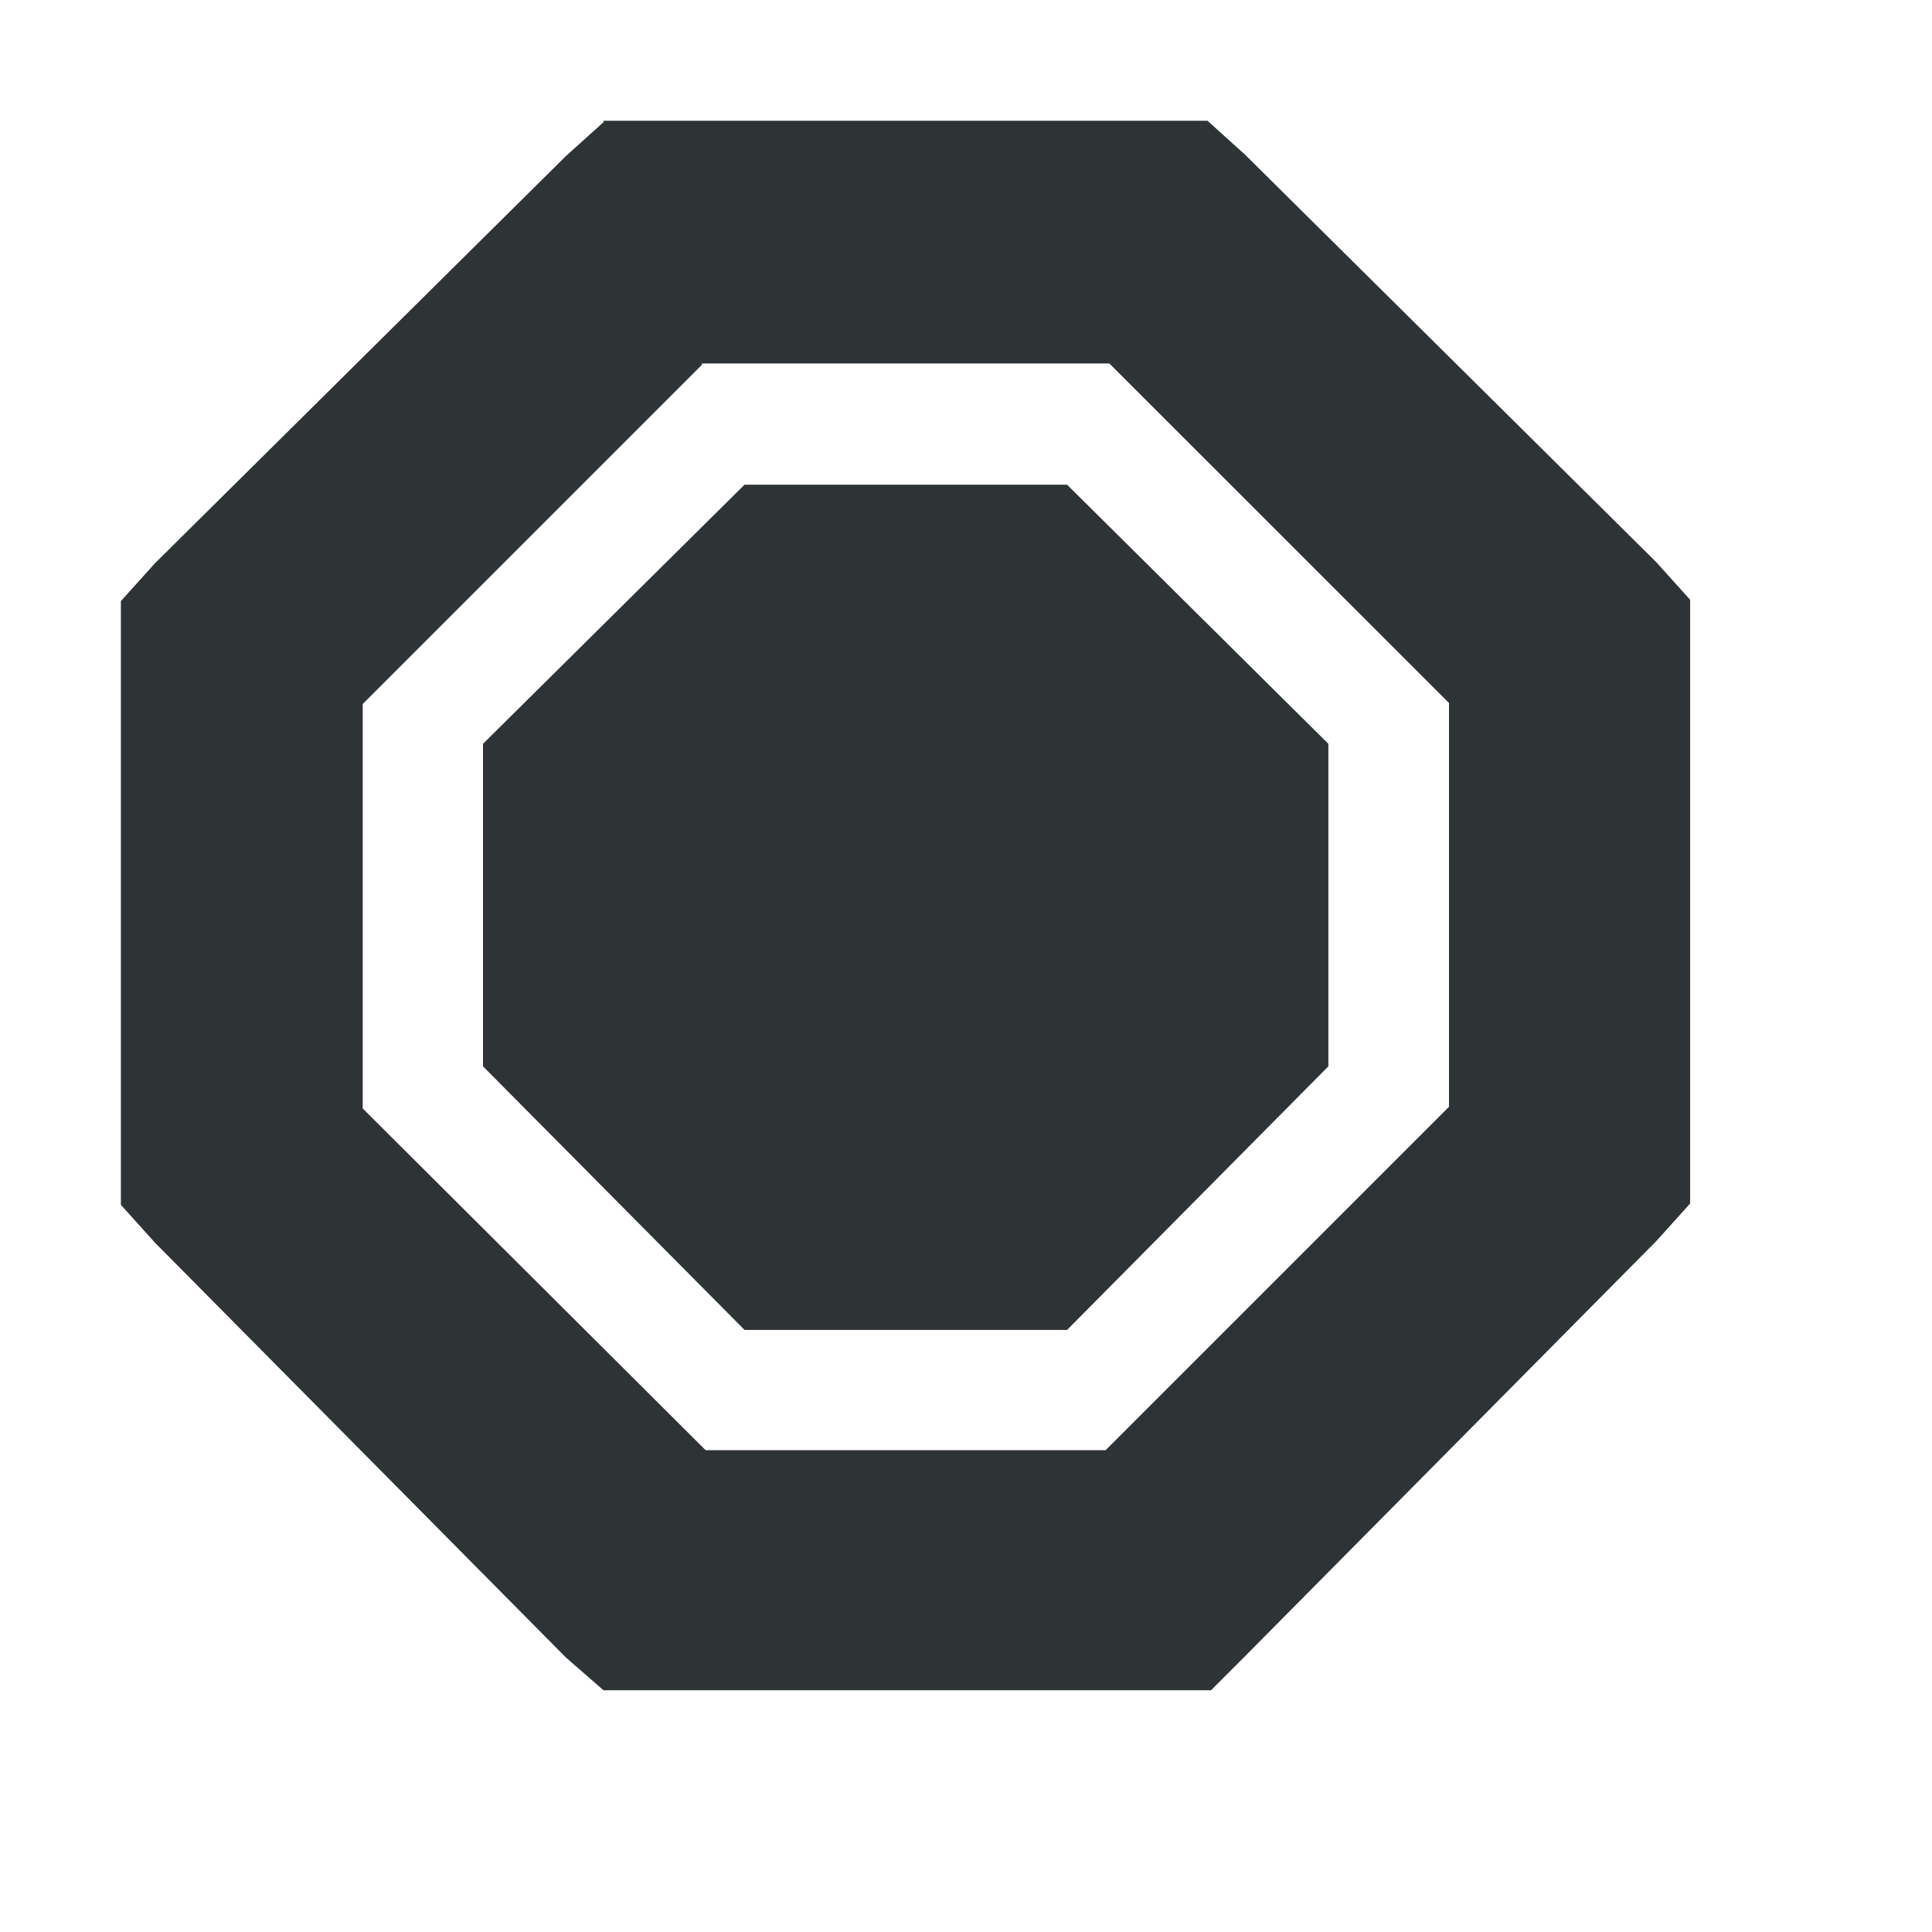
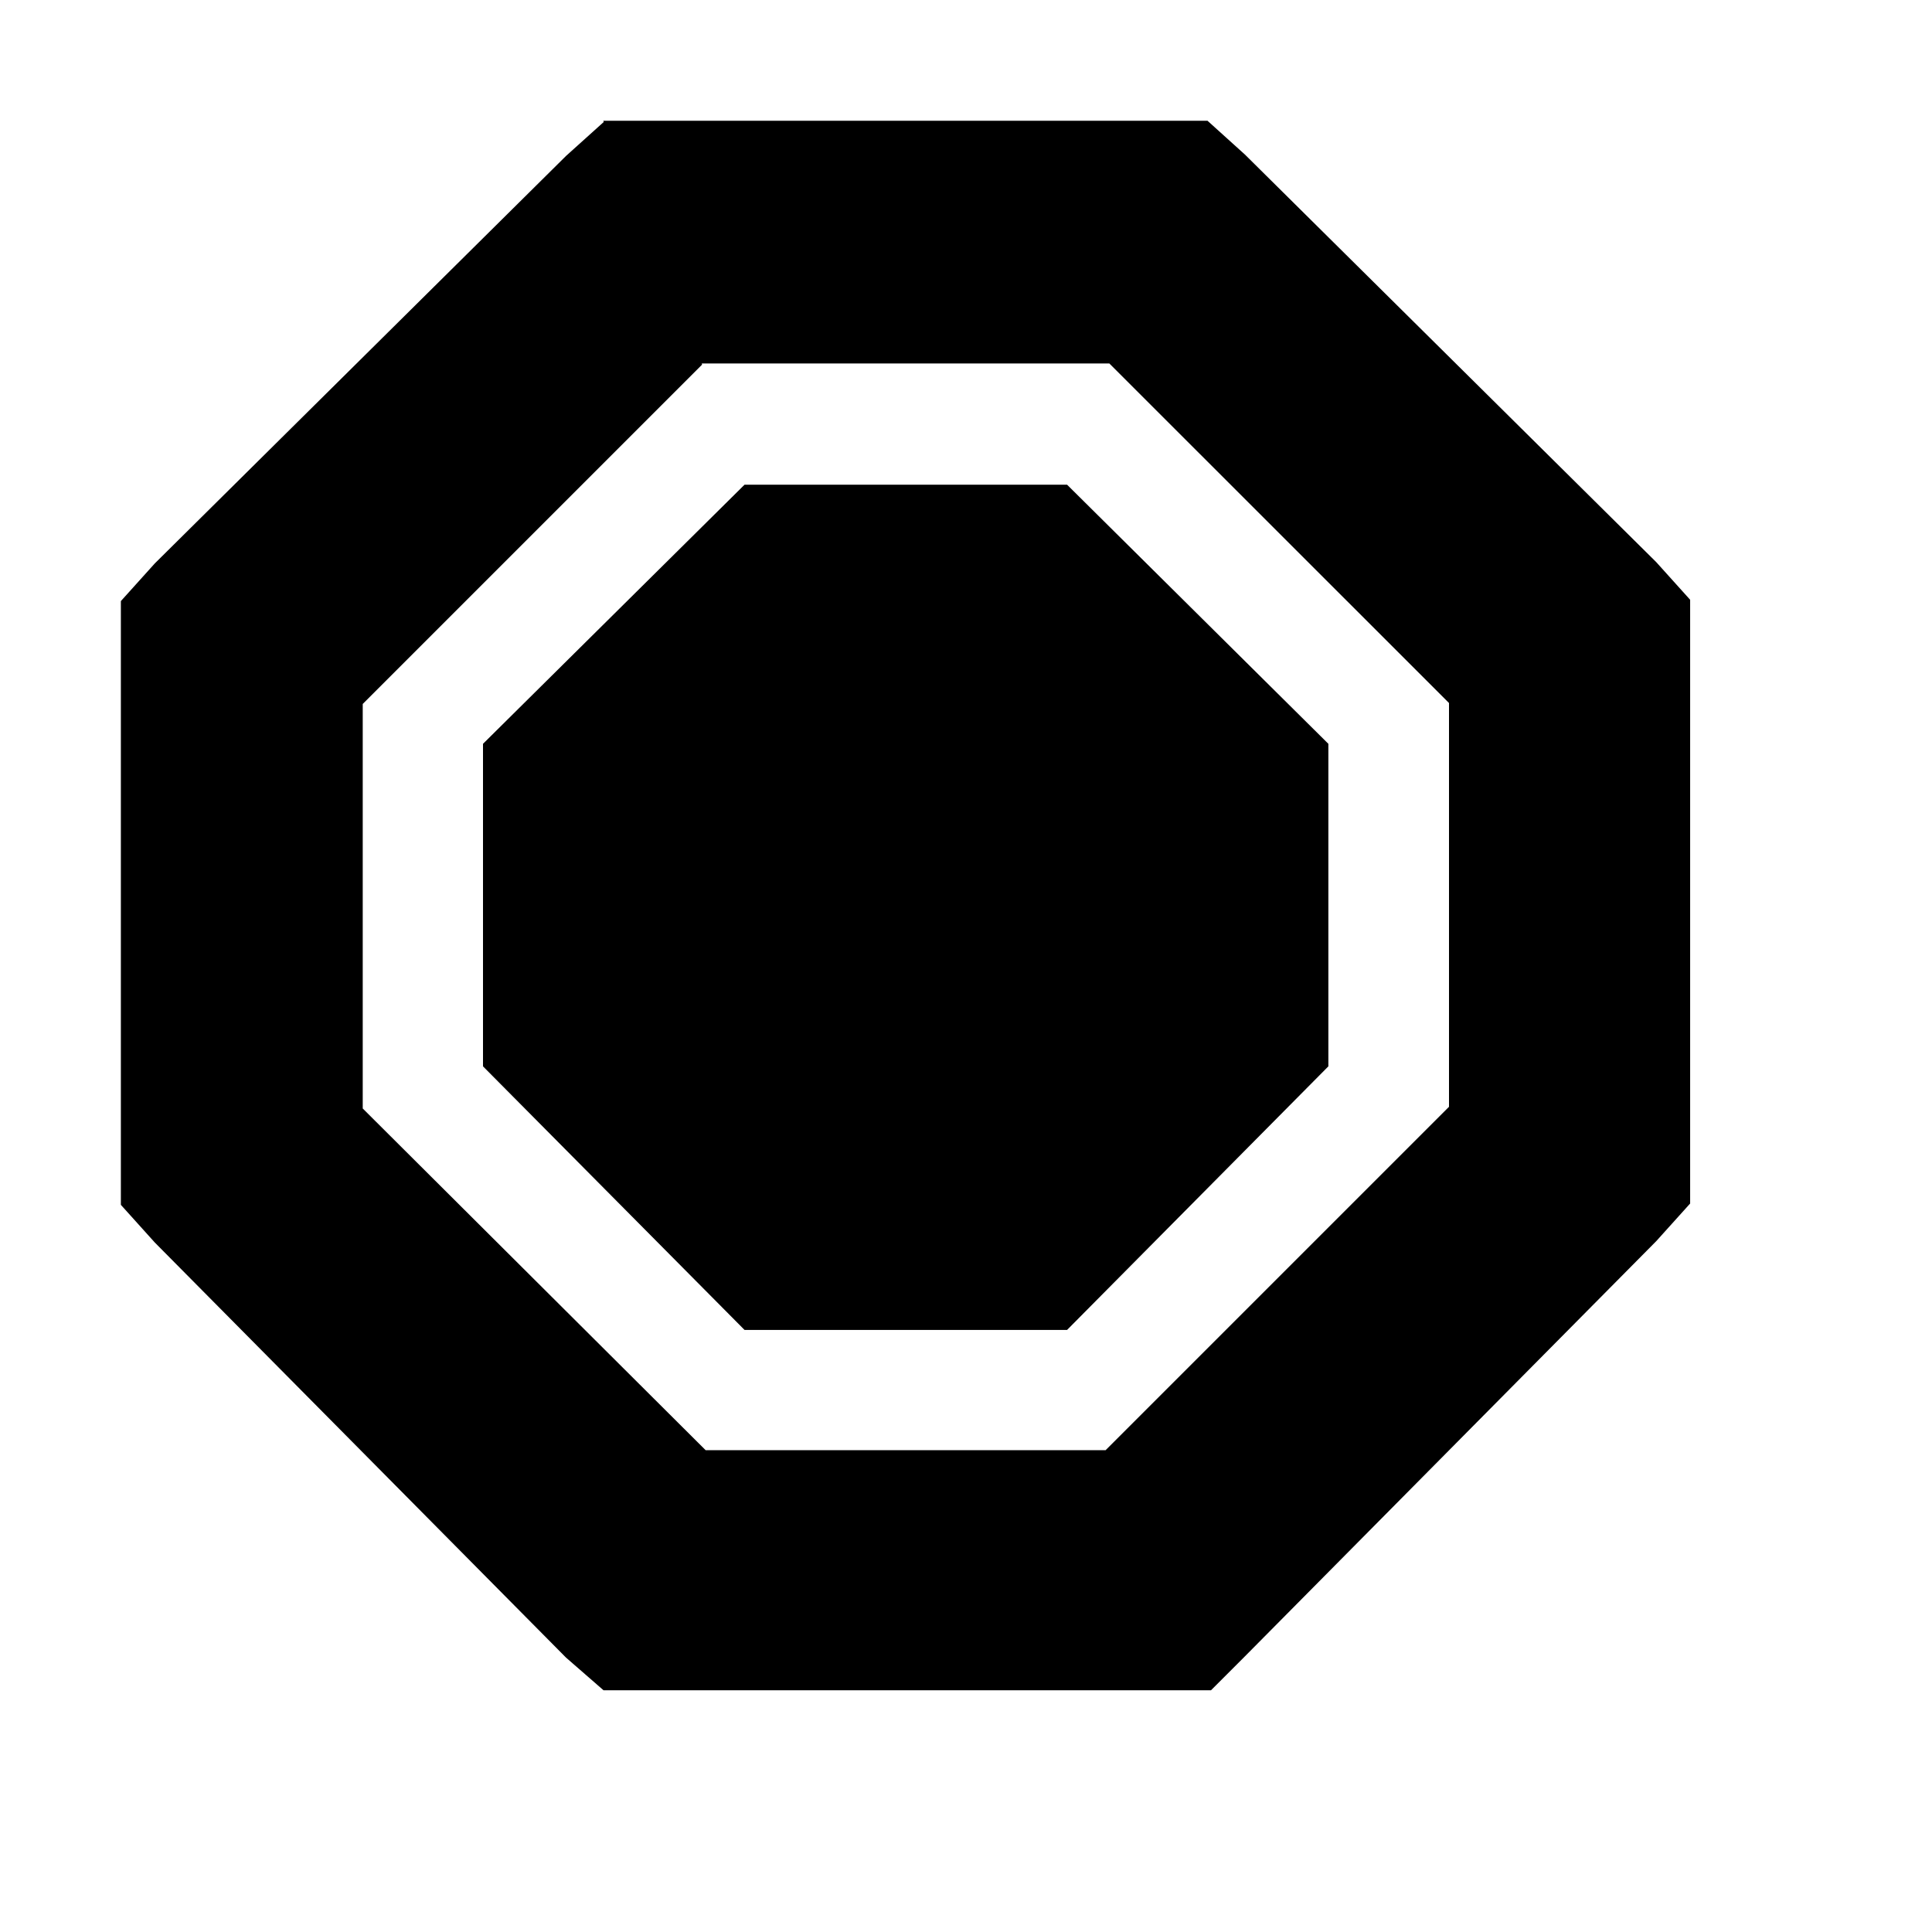
<svg xmlns="http://www.w3.org/2000/svg" height="16" width="16" version="1.1" id="svg2">
  <defs id="defs18" />
-   <g transform="translate(-260,-517.99)" id="g12" style="fill:#2e3436">
-     <path style="text-indent:0;text-transform:none;color:#2e3436" d="m 265,519 -0.312,0.281 -3.406,3.375 -0.281,0.312 v 5 l 0.281,0.312 3.406,3.438 0.31,0.27 h 5.031 l 0.281,-0.281 3.406,-3.438 0.281,-0.312 v -5 l -0.281,-0.312 -3.406,-3.375 -0.31,-0.28 h -5.004 z m 0.812,2 h 3.375 L 272,523.812 v 3.344 l -2.844,2.844 h -3.312 l -2.84,-2.83 v -3.35 l 2.81,-2.81 z" id="path14" />
-     <path style="color:#2e3436" d="m 266.17,522 -2.17,2.15 v 2.671 l 2.166,2.183 h 2.671 l 2.164,-2.183 V 524.15 l -2.164,-2.146 h -2.671 z" id="path16" />
+   <g transform="translate(-260,-517.99)" id="g12" style="fill:ButtonText">
+     <path style="text-indent:0;text-transform:none;color:ButtonText" d="m 265,519 -0.312,0.281 -3.406,3.375 -0.281,0.312 v 5 l 0.281,0.312 3.406,3.438 0.31,0.27 h 5.031 l 0.281,-0.281 3.406,-3.438 0.281,-0.312 v -5 l -0.281,-0.312 -3.406,-3.375 -0.31,-0.28 h -5.004 z m 0.812,2 h 3.375 L 272,523.812 v 3.344 l -2.844,2.844 h -3.312 l -2.84,-2.83 v -3.35 l 2.81,-2.81 z" id="path14" />
+     <path style="color:ButtonText" d="m 266.17,522 -2.17,2.15 v 2.671 l 2.166,2.183 h 2.671 l 2.164,-2.183 V 524.15 l -2.164,-2.146 h -2.671 z" id="path16" />
  </g>
</svg>
